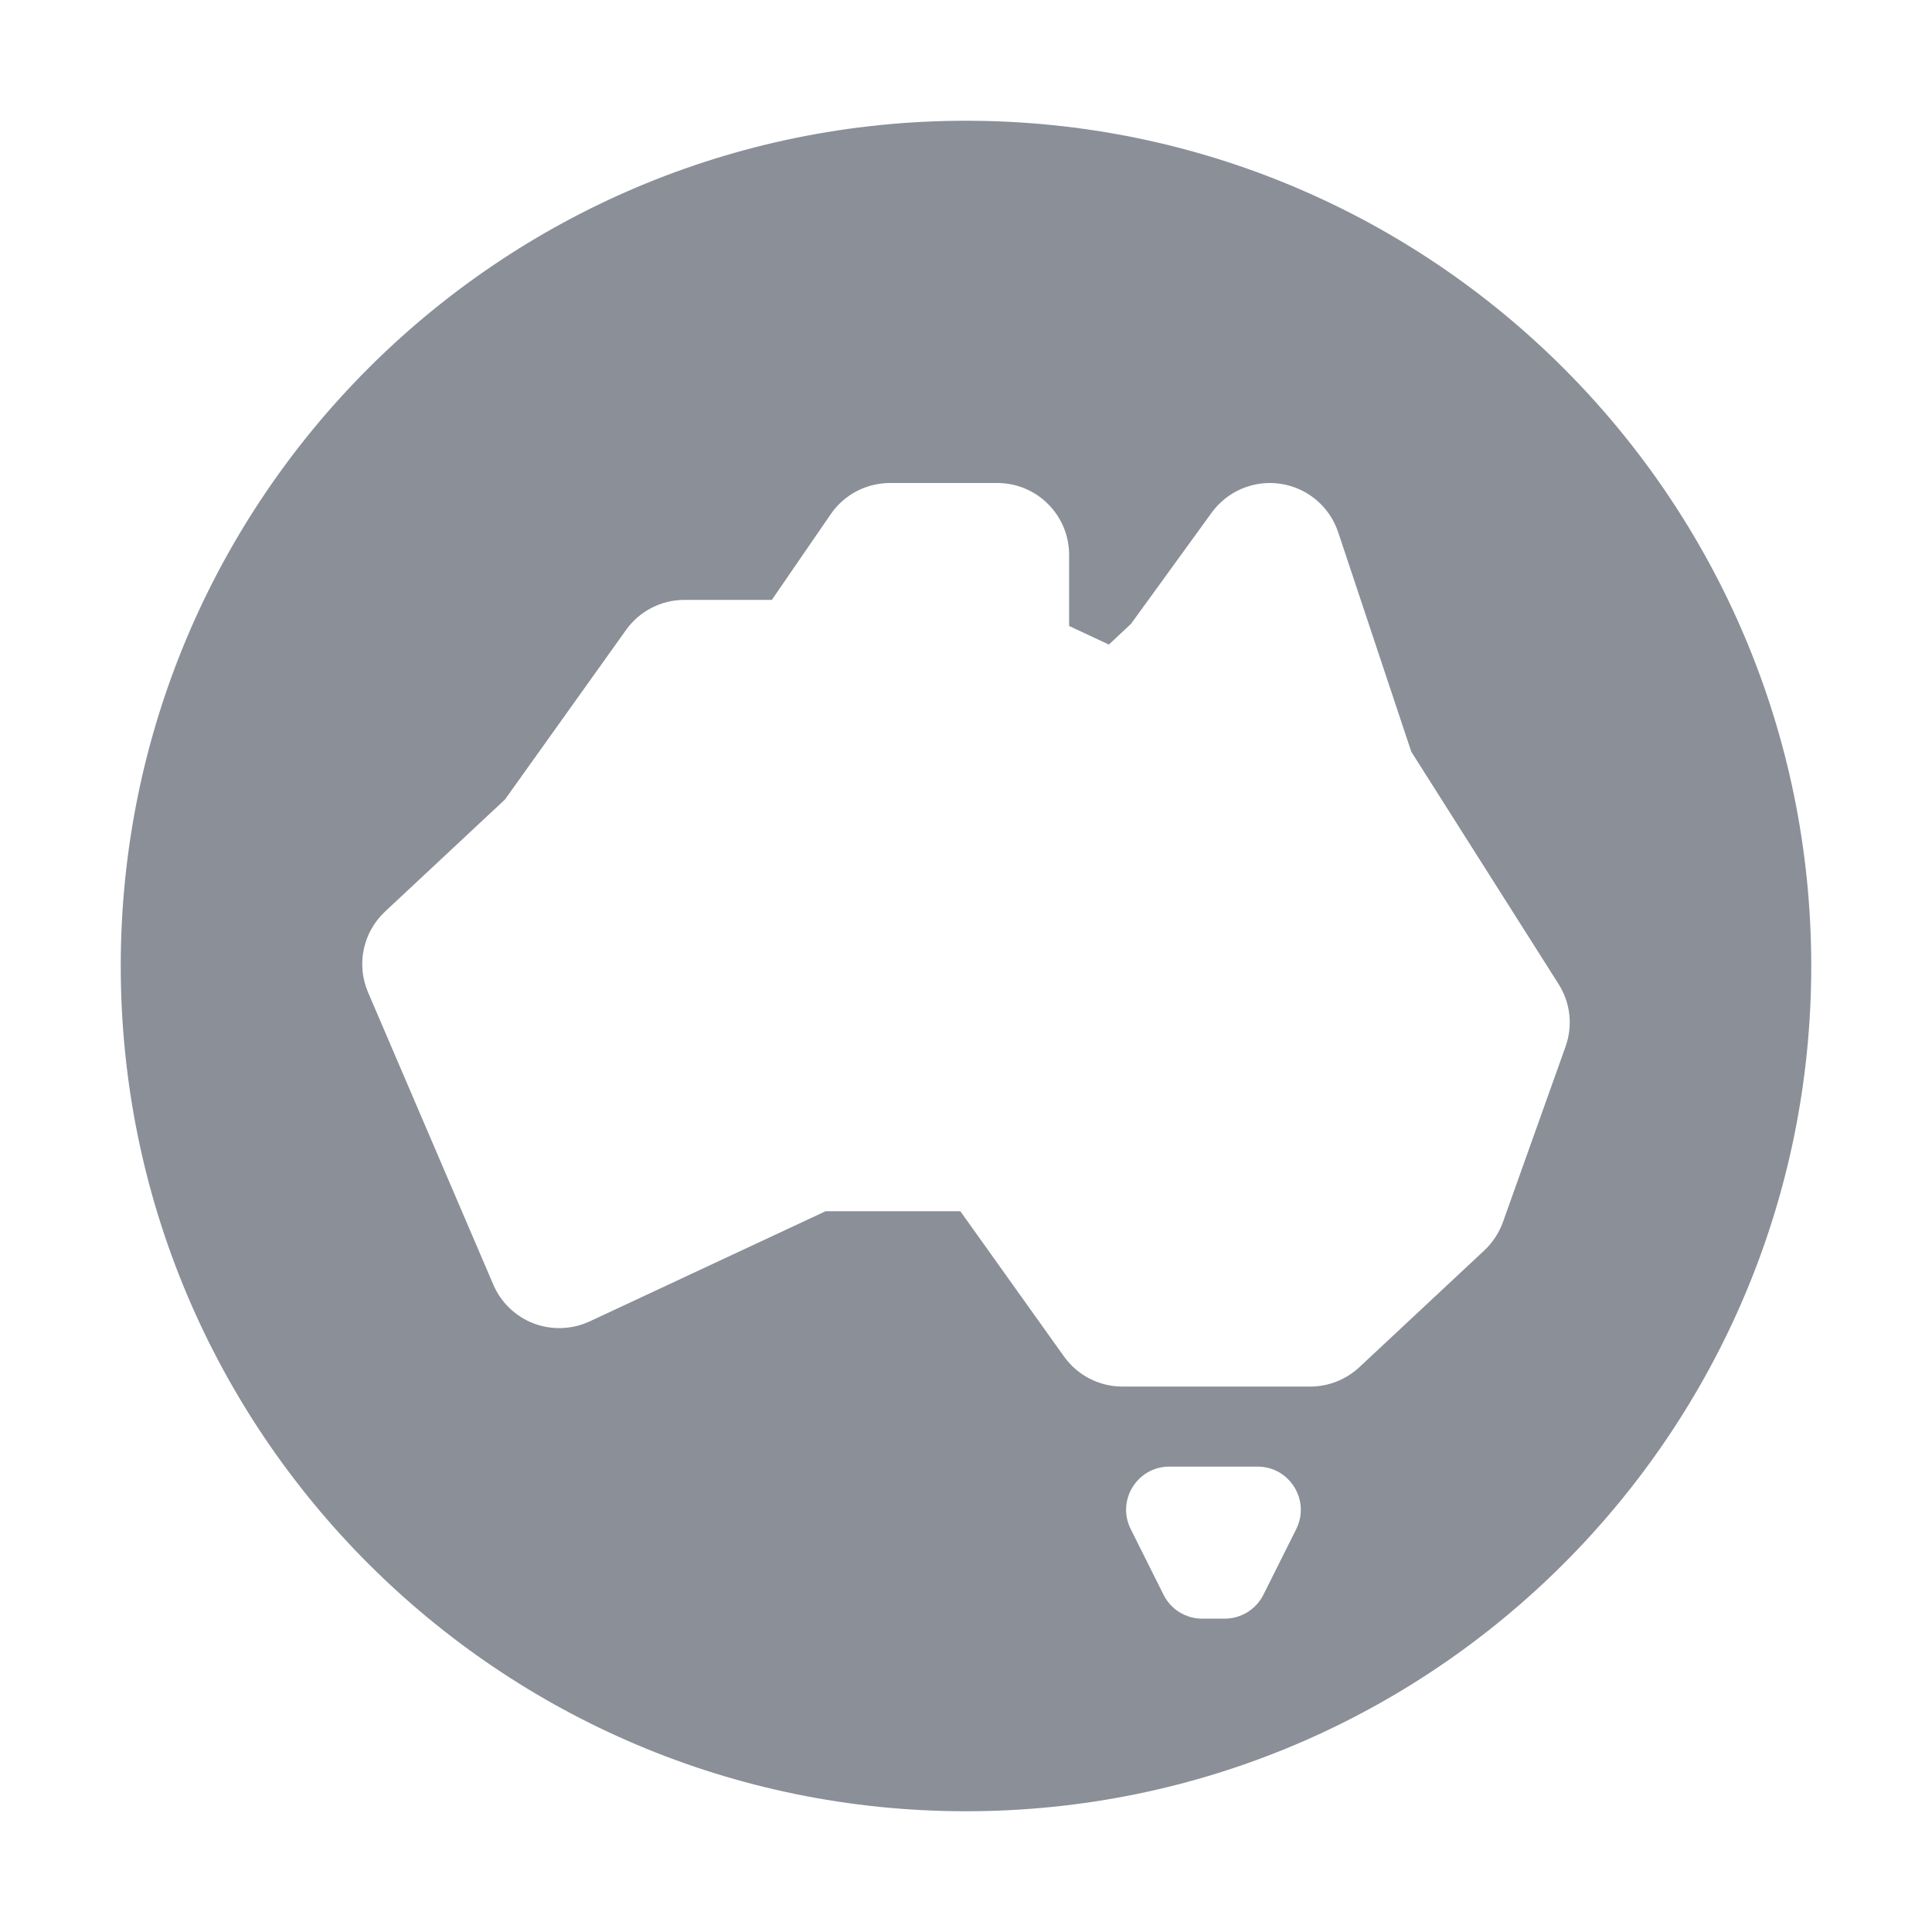
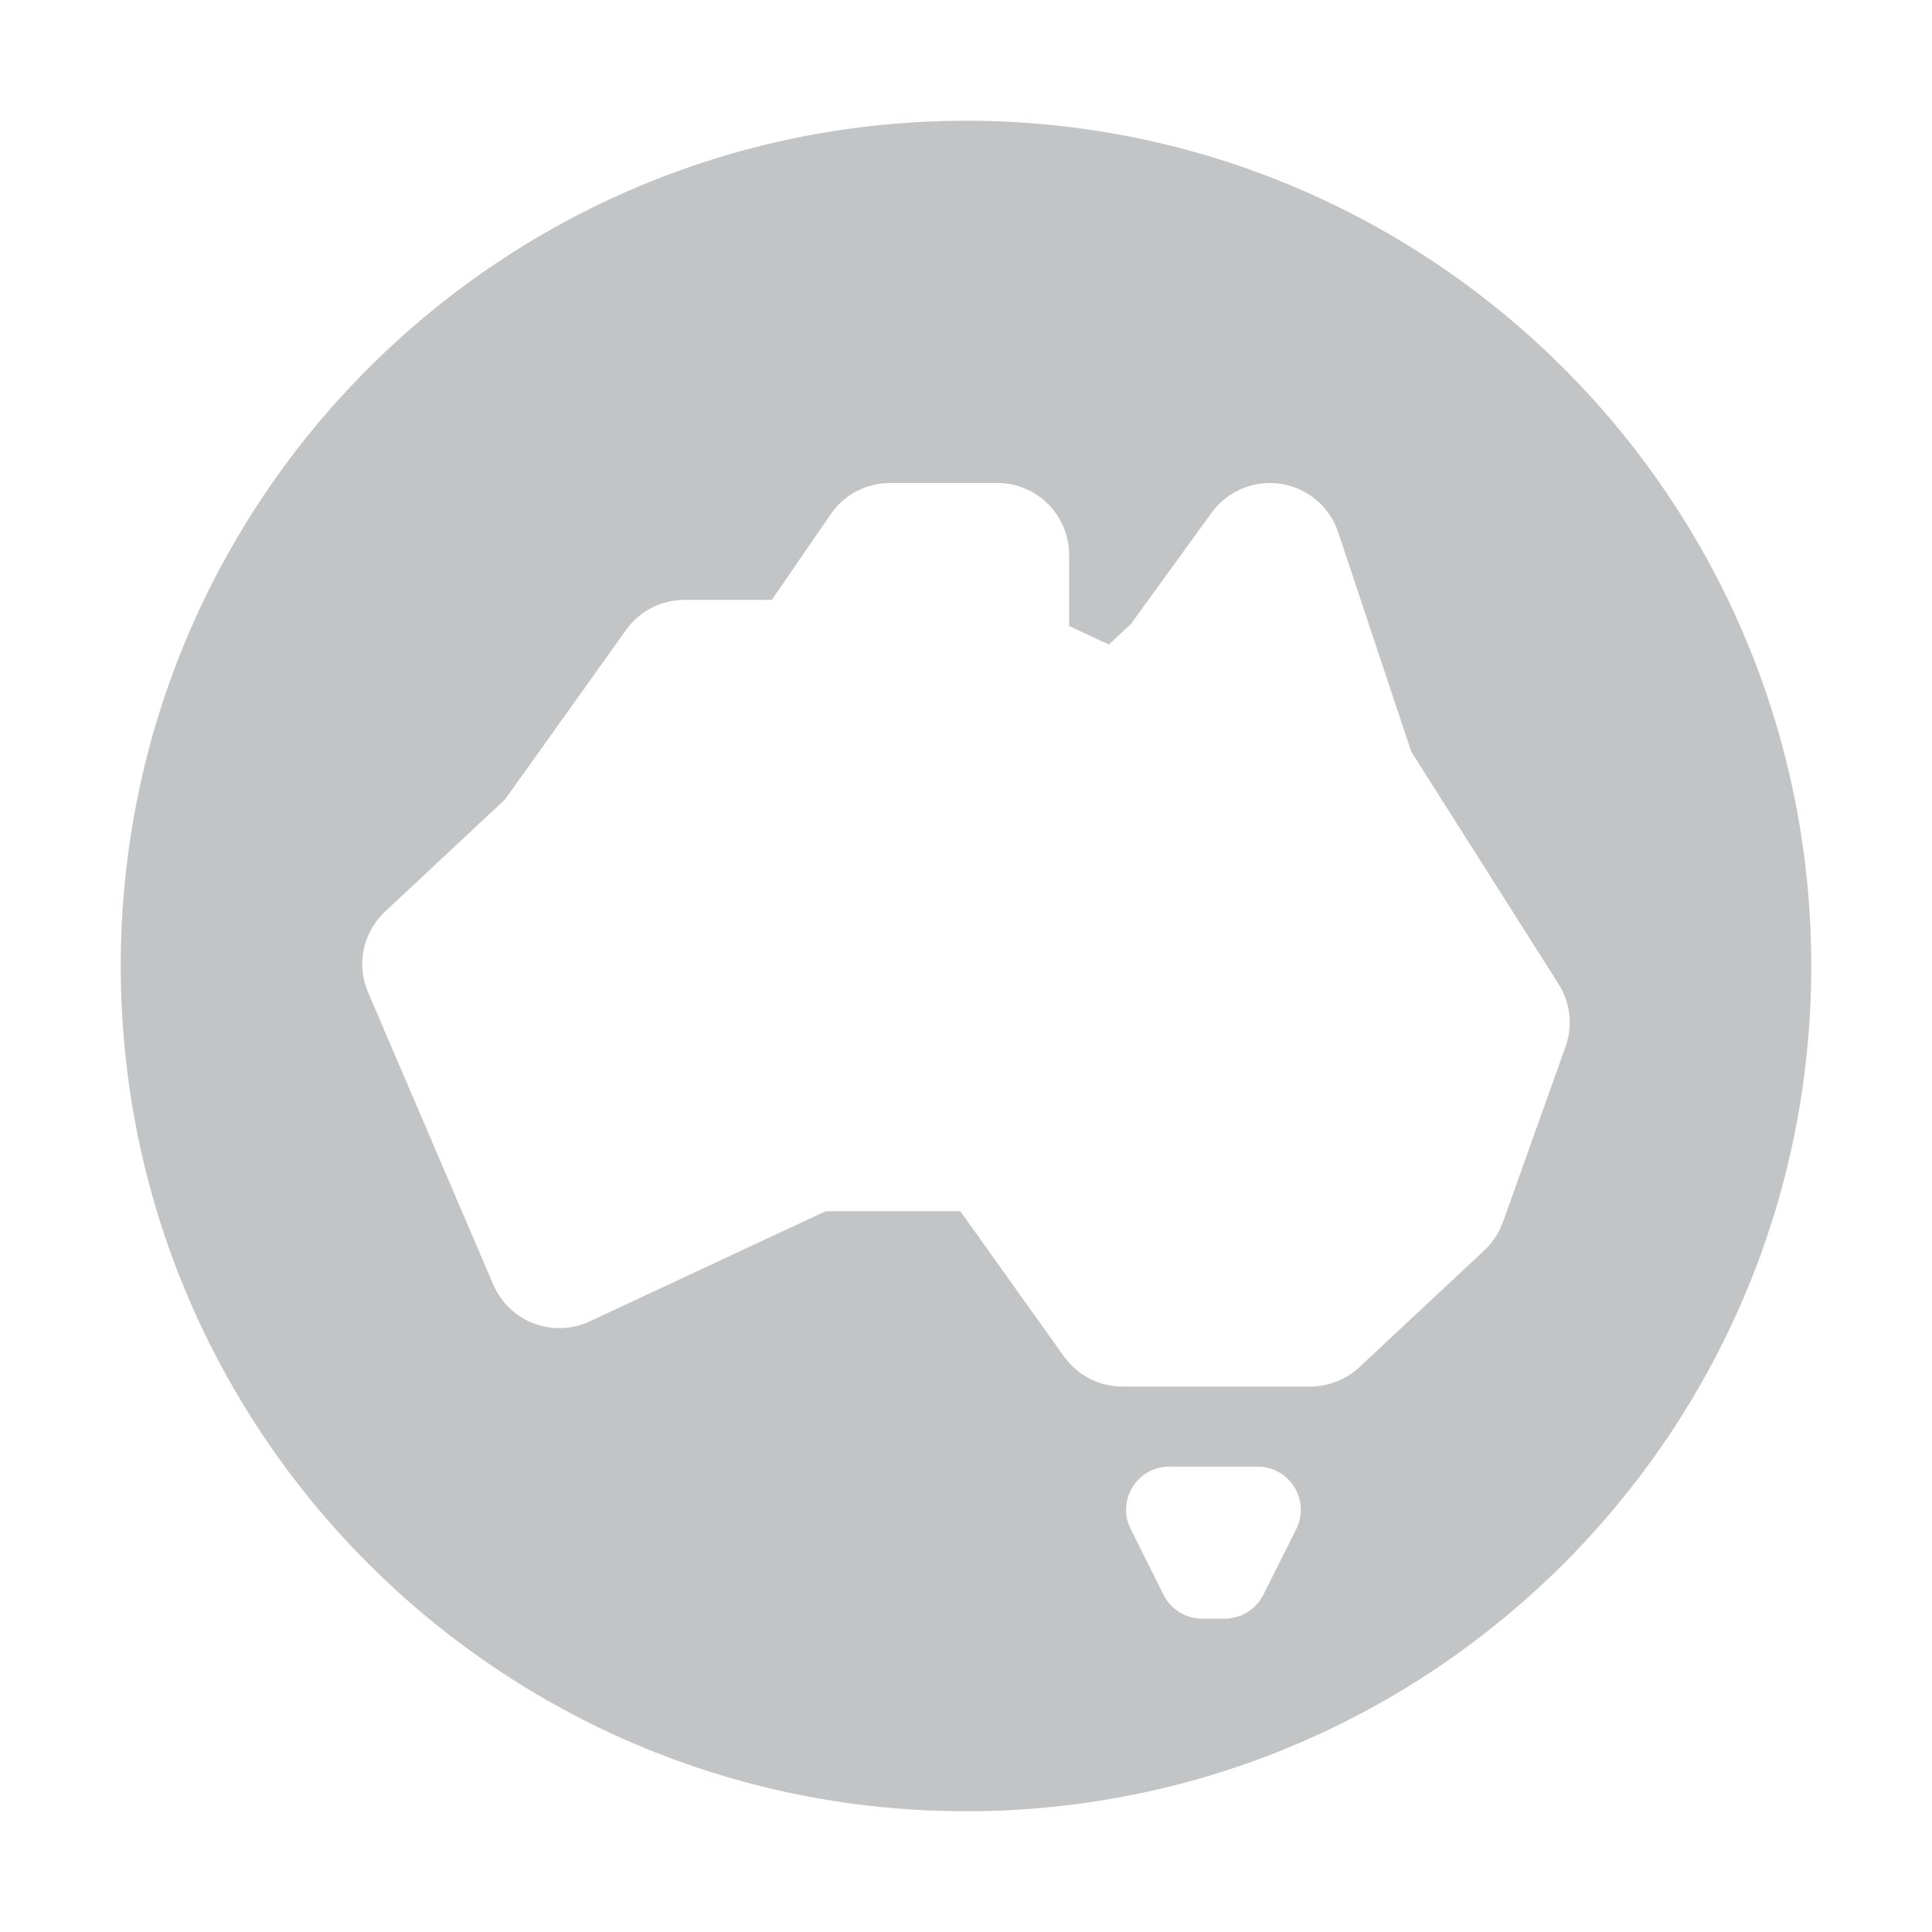
- <svg width="16" height="16" viewBox="0 0 16 16" fill="#8A8F98" class="sc-exqIPC bLrUyz">
+ <svg width="16" height="16" viewBox="0 0 16 16" fill="#c3c4c6" class="sc-evZas jTKEnn">
  <path fill-rule="evenodd" clip-rule="evenodd" d="M8 15C11.866 15 15 11.866 15 8C15 4.134 11.866 1 8 1C4.134 1 1 4.134 1 8C1 11.866 4.134 15 8 15ZM11.082 4.407C11.011 4.195 10.828 4.041 10.608 4.007C10.387 3.973 10.166 4.065 10.035 4.245L9.366 5.167L9.183 5.338L8.854 5.184V4.595C8.854 4.267 8.588 4 8.259 4H7.371C7.175 4 6.991 4.096 6.88 4.258L6.392 4.968H5.668C5.476 4.968 5.295 5.061 5.184 5.218L4.182 6.621L3.189 7.549C3.006 7.72 2.949 7.987 3.048 8.218L4.085 10.638C4.148 10.786 4.269 10.902 4.419 10.96C4.57 11.017 4.737 11.011 4.884 10.943L6.837 10.031H7.953L8.811 11.233C8.923 11.39 9.103 11.483 9.296 11.483H10.85C11.001 11.483 11.146 11.426 11.257 11.323L12.293 10.355C12.362 10.29 12.415 10.209 12.447 10.12L12.965 8.668C13.027 8.495 13.006 8.304 12.907 8.149L11.688 6.226L11.082 4.407ZM9.683 12.146C9.418 12.146 9.245 12.426 9.364 12.663L9.636 13.207C9.696 13.328 9.82 13.405 9.955 13.405H10.143C10.278 13.405 10.402 13.328 10.463 13.207L10.735 12.663C10.853 12.426 10.681 12.146 10.415 12.146H9.683Z" />
</svg>
